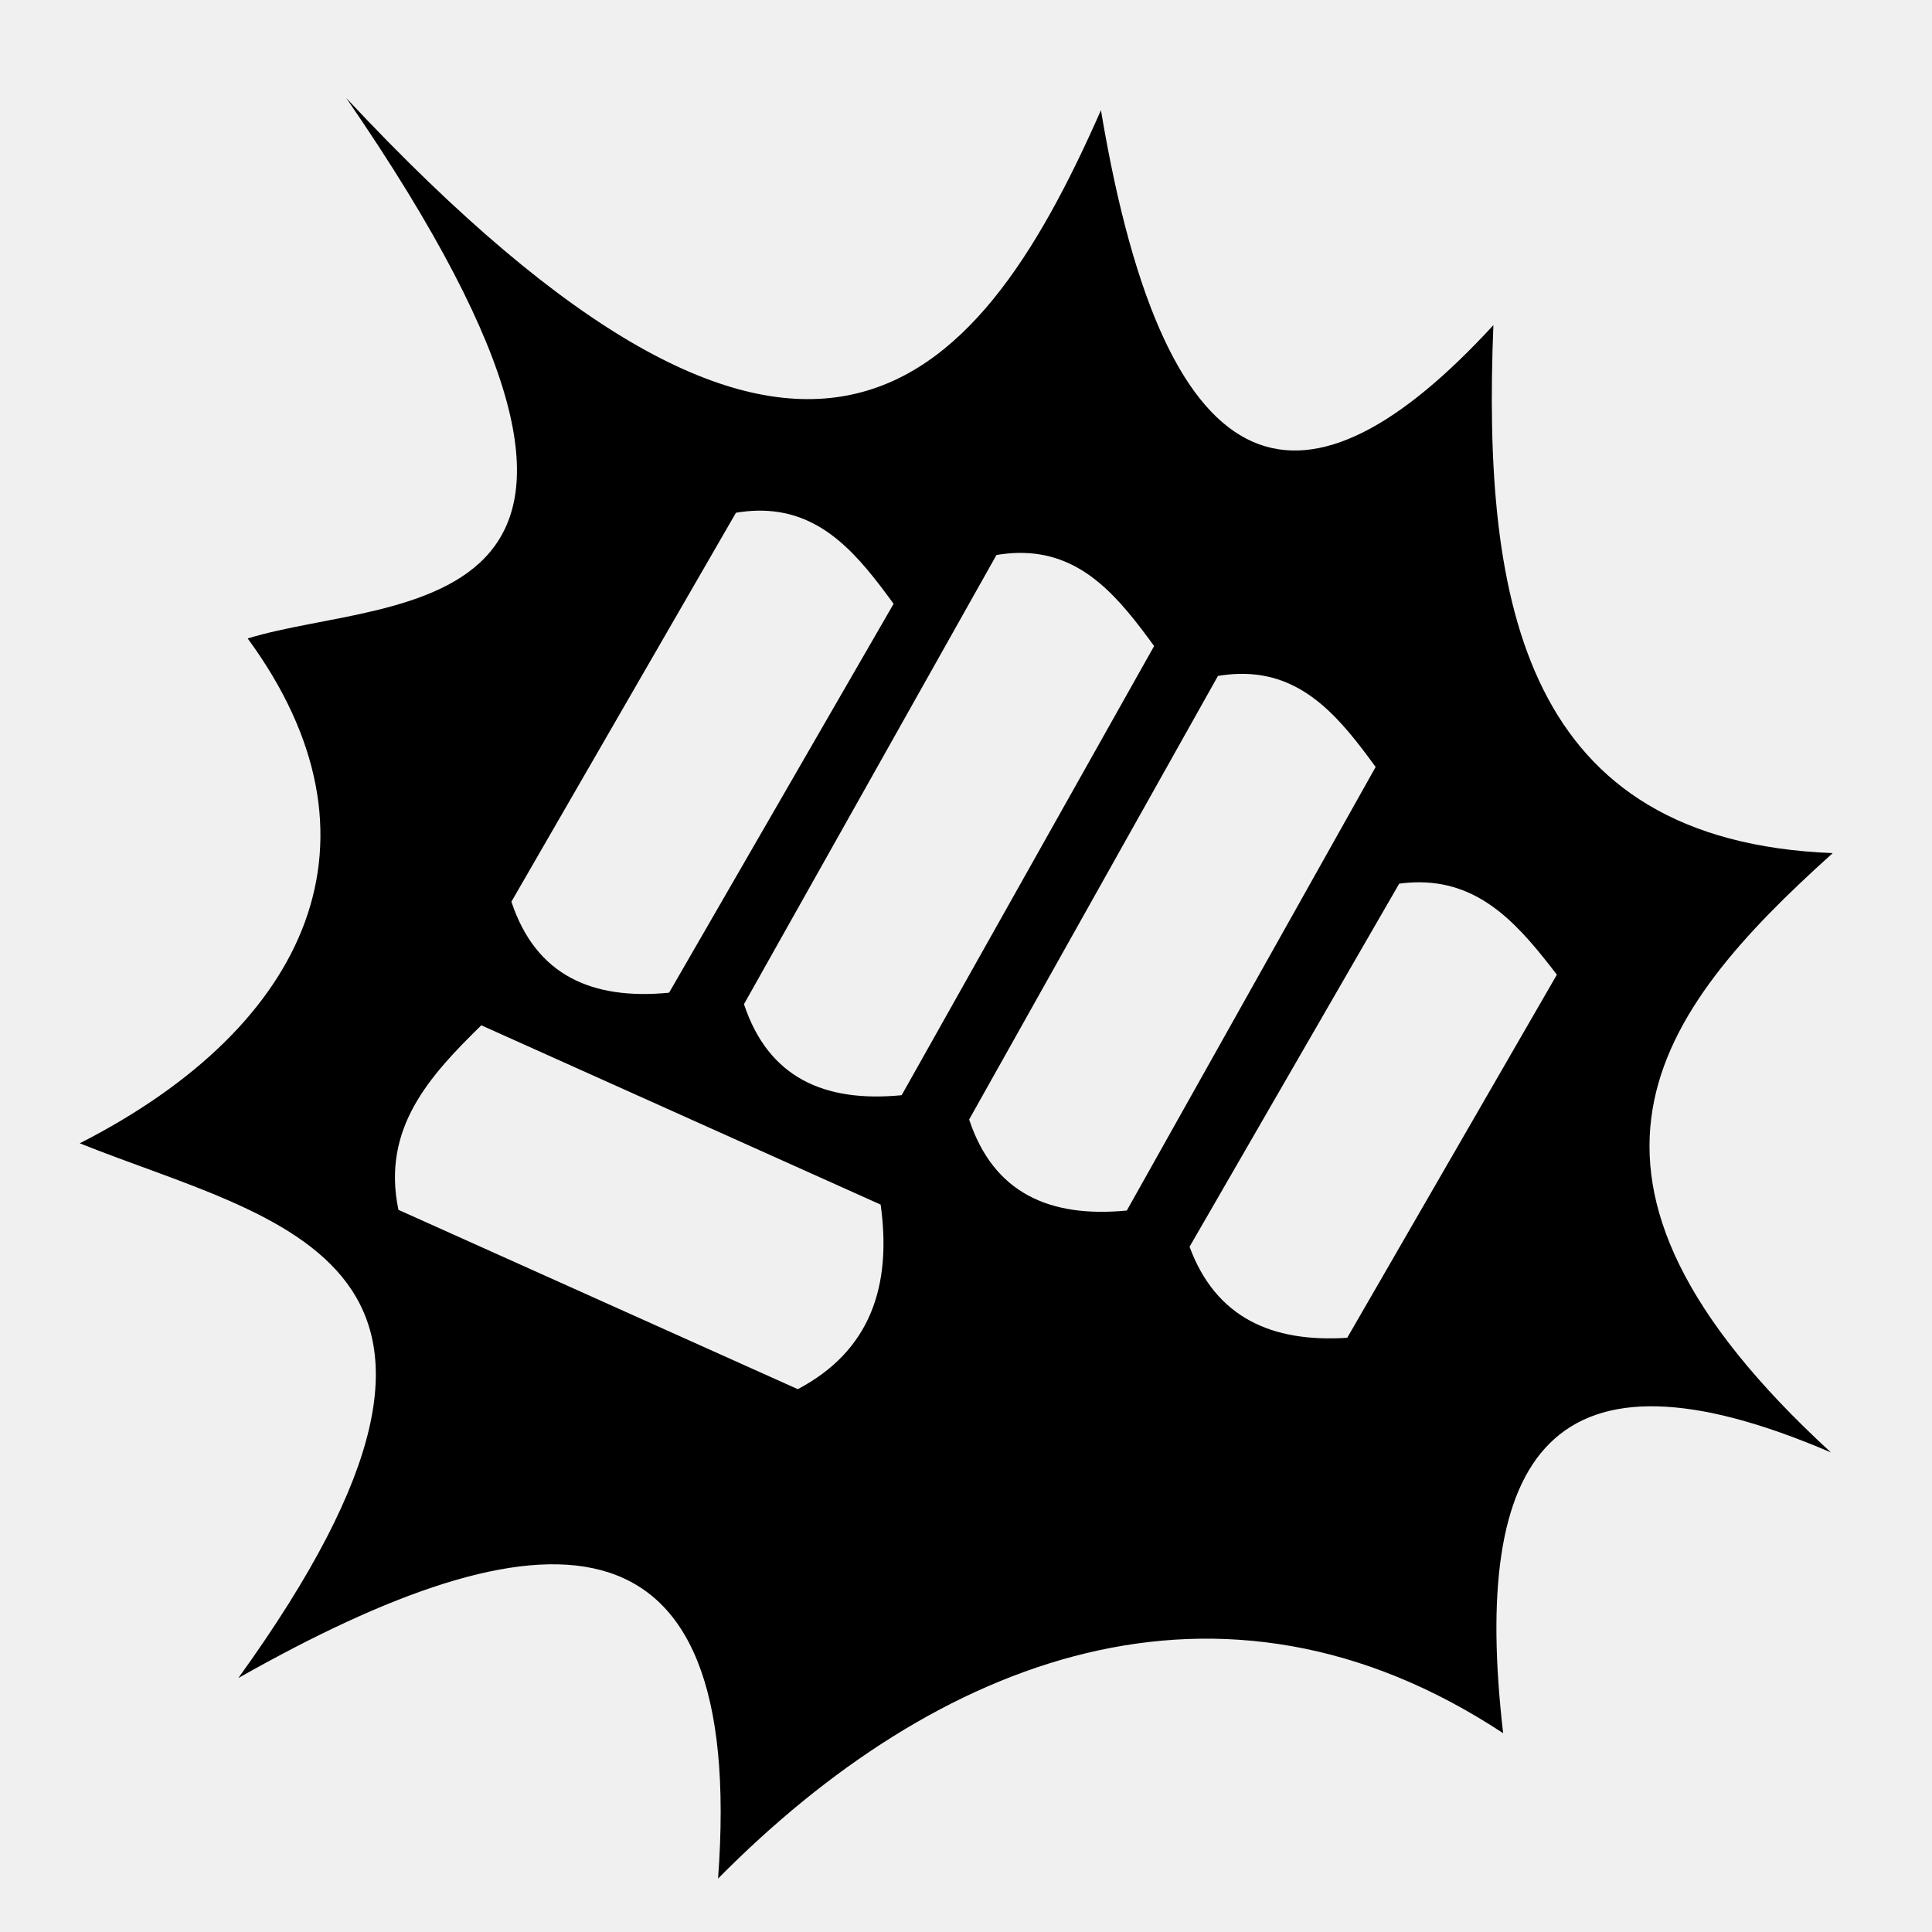
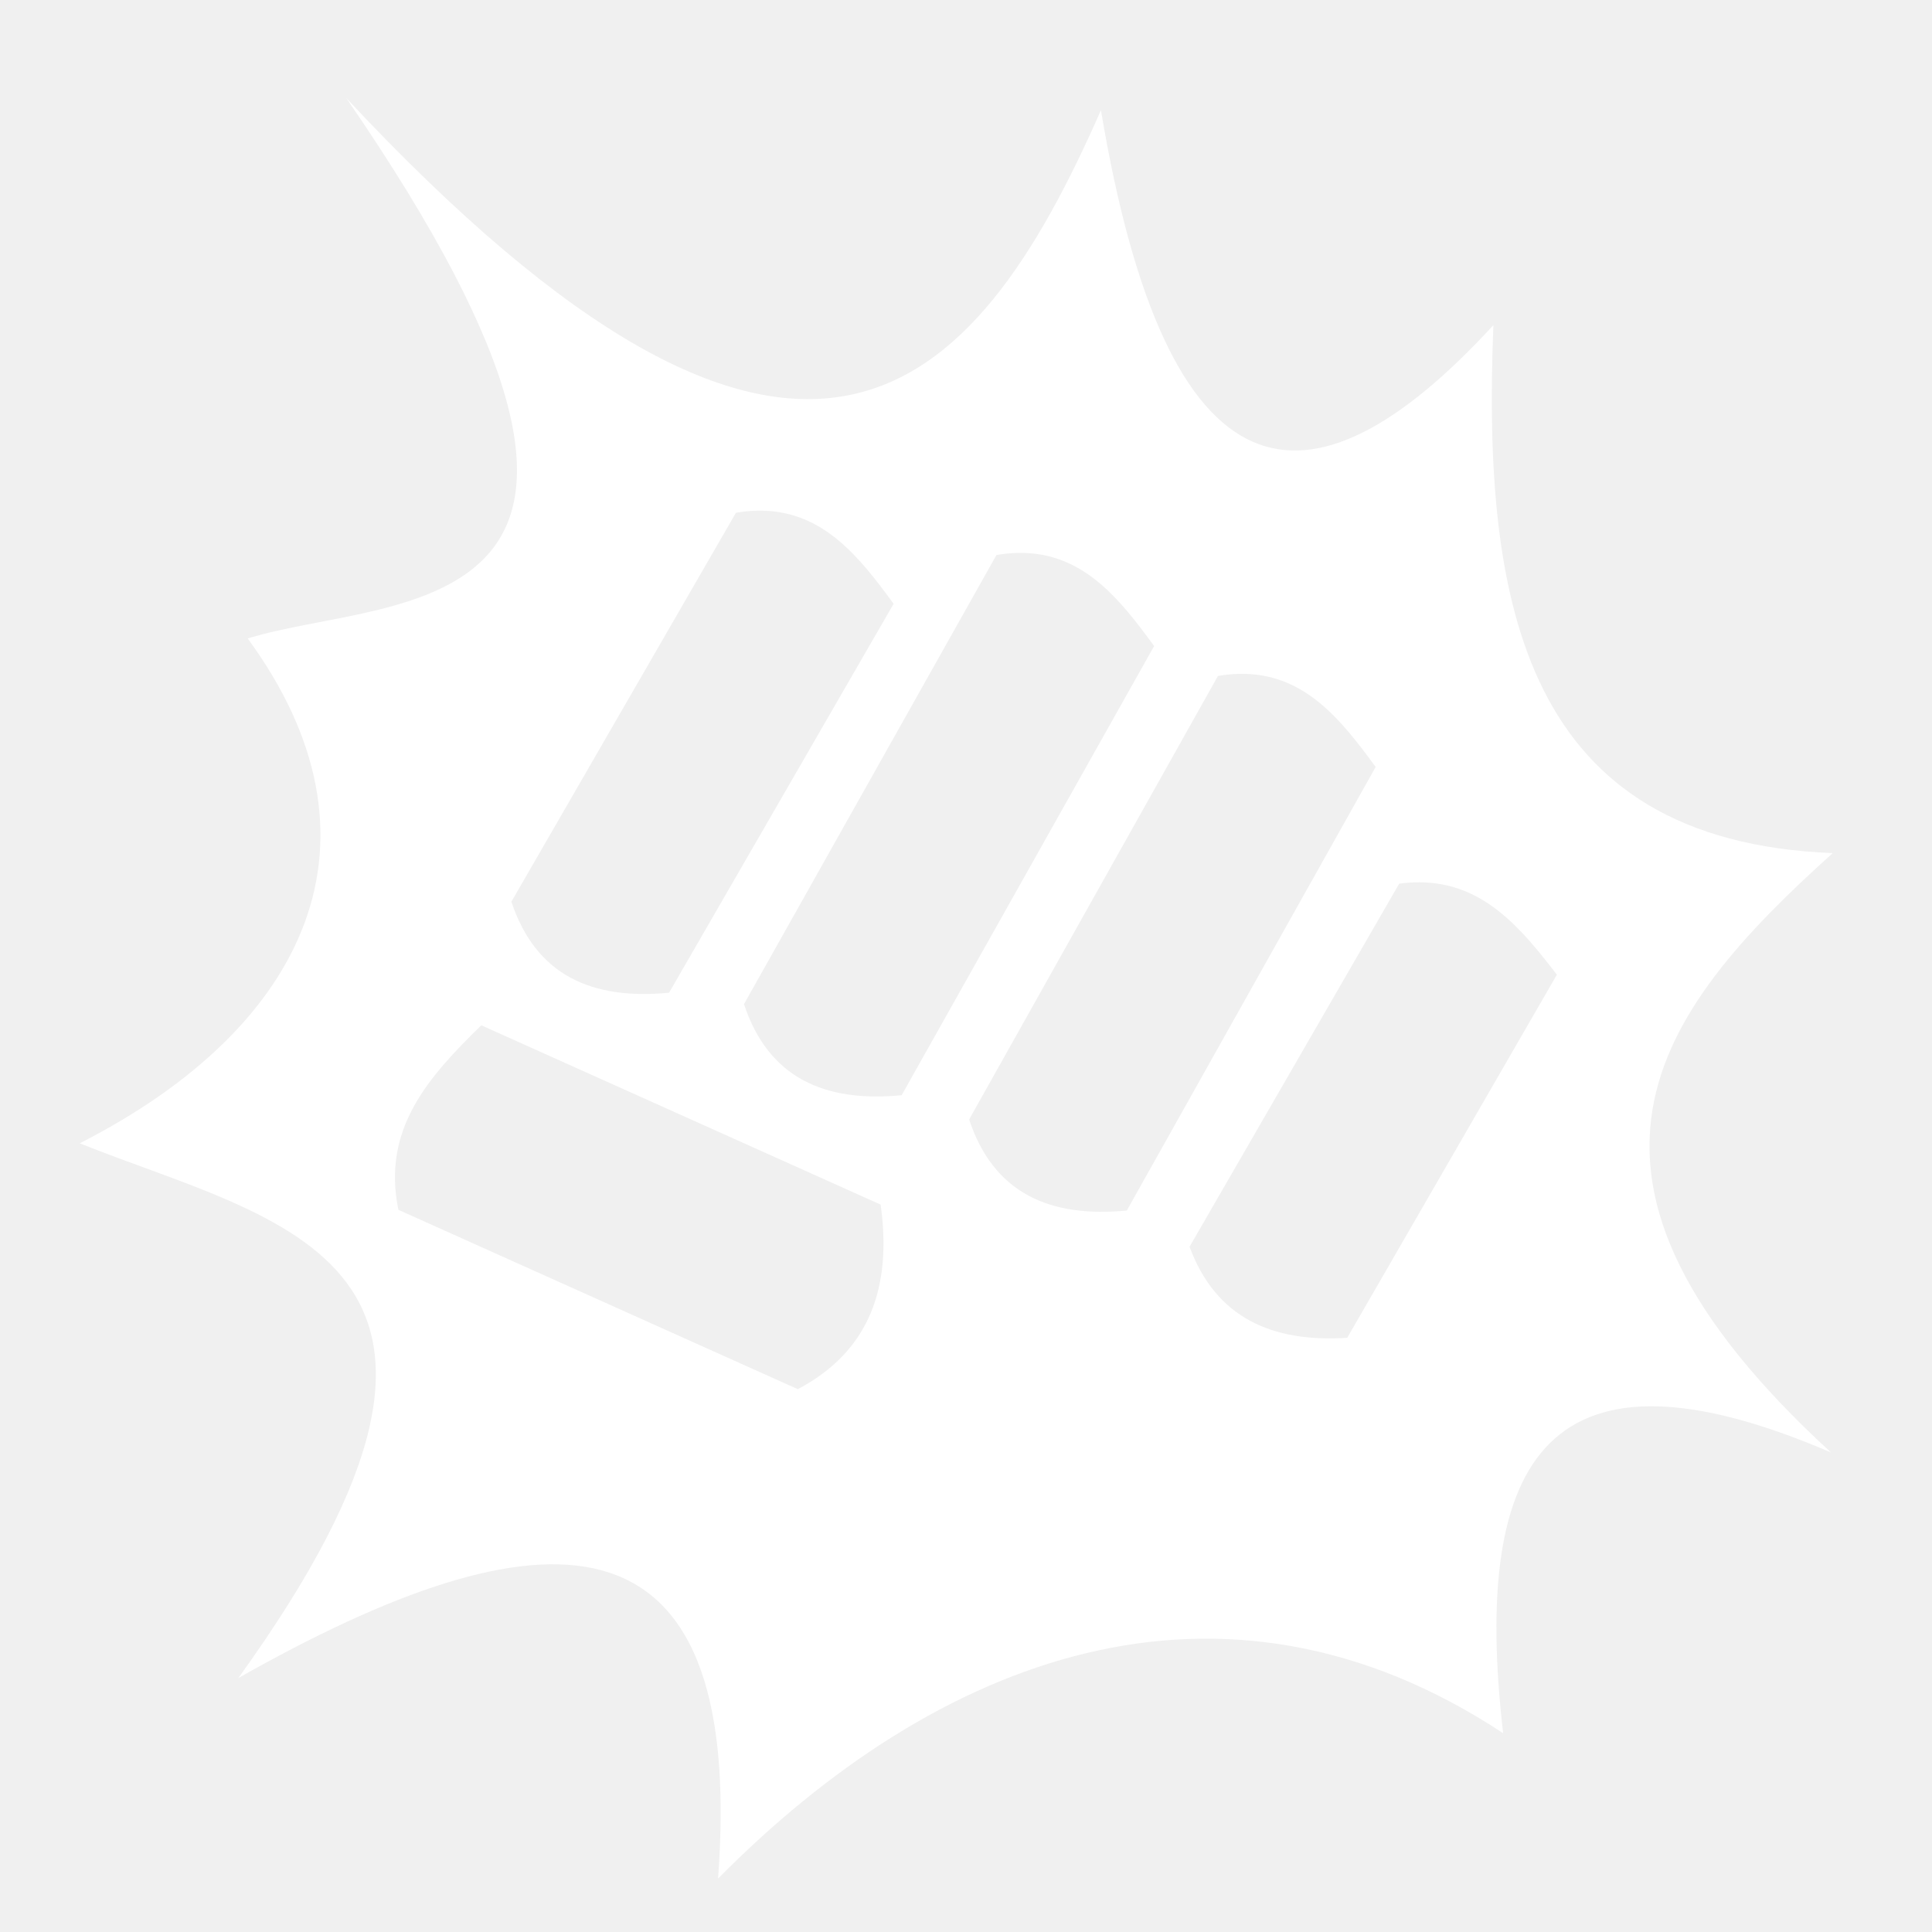
<svg xmlns="http://www.w3.org/2000/svg" viewBox="0 0 512 512">
-   <path fill="#000" d="M91.773 25.994C189.313 167.854 104.52 157.17 65.64 169.2c38.8 52.918 16.554 102.644-44.503 133.788 52.5 21.085 122.25 30.452 42.027 141.707 79.578-45.024 134.707-48.82 127.13 53.15 57.795-58.495 133.043-87.973 208.054-38.53-8.558-73.916 12.66-106.284 86.88-74.4-79.58-73.01-46.696-116.363.458-158.83-81.492-3.232-92.92-65.497-89.922-139.92-49.183 53.518-86.497 47.756-104.002-56.962-33.806 76.857-79.335 125.91-199.99-3.21zM202.15 135.336c16.1.356 25.565 12.198 34.666 24.678L177.312 263.08c-20.422 1.985-35.31-4.577-41.787-24.123l59.51-103.074c1.93-.326 3.772-.503 5.537-.545.534-.013 1.06-.014 1.578-.002zm69.037 11.197c16.1.352 25.567 12.2 34.668 24.676L238.947 290.24c-20.423 1.985-35.31-4.586-41.785-24.127l66.91-119.03c1.93-.327 3.772-.507 5.537-.55.533-.013 1.058-.013 1.577-.002zm58.704 32.05c16.102.357 25.567 12.198 34.67 24.673l-65.945 117.547c-20.423 1.98-35.31-4.58-41.783-24.123l65.94-117.55c1.93-.325 3.773-.502 5.54-.544.532-.013 1.06-.013 1.58-.002zm46.342 55.233c16.773.098 26.746 11.977 36.354 24.485l-55.557 96.227c-20.026 1.297-34.856-5.367-41.786-24.125l55.56-96.224c1.887-.255 3.693-.372 5.428-.362zM127.55 271.713l105.83 47.52c3.015 21.69-2.782 38.788-21.958 48.91L105.588 320.62c-4.508-21.618 8.273-35.485 21.96-48.907z" />
+   <path fill="#fff" d="M91.773 25.994C189.313 167.854 104.52 157.17 65.64 169.2c38.8 52.918 16.554 102.644-44.503 133.788 52.5 21.085 122.25 30.452 42.027 141.707 79.578-45.024 134.707-48.82 127.13 53.15 57.795-58.495 133.043-87.973 208.054-38.53-8.558-73.916 12.66-106.284 86.88-74.4-79.58-73.01-46.696-116.363.458-158.83-81.492-3.232-92.92-65.497-89.922-139.92-49.183 53.518-86.497 47.756-104.002-56.962-33.806 76.857-79.335 125.91-199.99-3.21zM202.15 135.336c16.1.356 25.565 12.198 34.666 24.678L177.312 263.08c-20.422 1.985-35.31-4.577-41.787-24.123l59.51-103.074c1.93-.326 3.772-.503 5.537-.545.534-.013 1.06-.014 1.578-.002zm69.037 11.197c16.1.352 25.567 12.2 34.668 24.676L238.947 290.24c-20.423 1.985-35.31-4.586-41.785-24.127l66.91-119.03c1.93-.327 3.772-.507 5.537-.55.533-.013 1.058-.013 1.577-.002zm58.704 32.05c16.102.357 25.567 12.198 34.67 24.673l-65.945 117.547c-20.423 1.98-35.31-4.58-41.783-24.123l65.94-117.55c1.93-.325 3.773-.502 5.54-.544.532-.013 1.06-.013 1.58-.002zm46.342 55.233c16.773.098 26.746 11.977 36.354 24.485l-55.557 96.227c-20.026 1.297-34.856-5.367-41.786-24.125l55.56-96.224c1.887-.255 3.693-.372 5.428-.362zM127.55 271.713l105.83 47.52c3.015 21.69-2.782 38.788-21.958 48.91L105.588 320.62c-4.508-21.618 8.273-35.485 21.96-48.907z" />
</svg>
